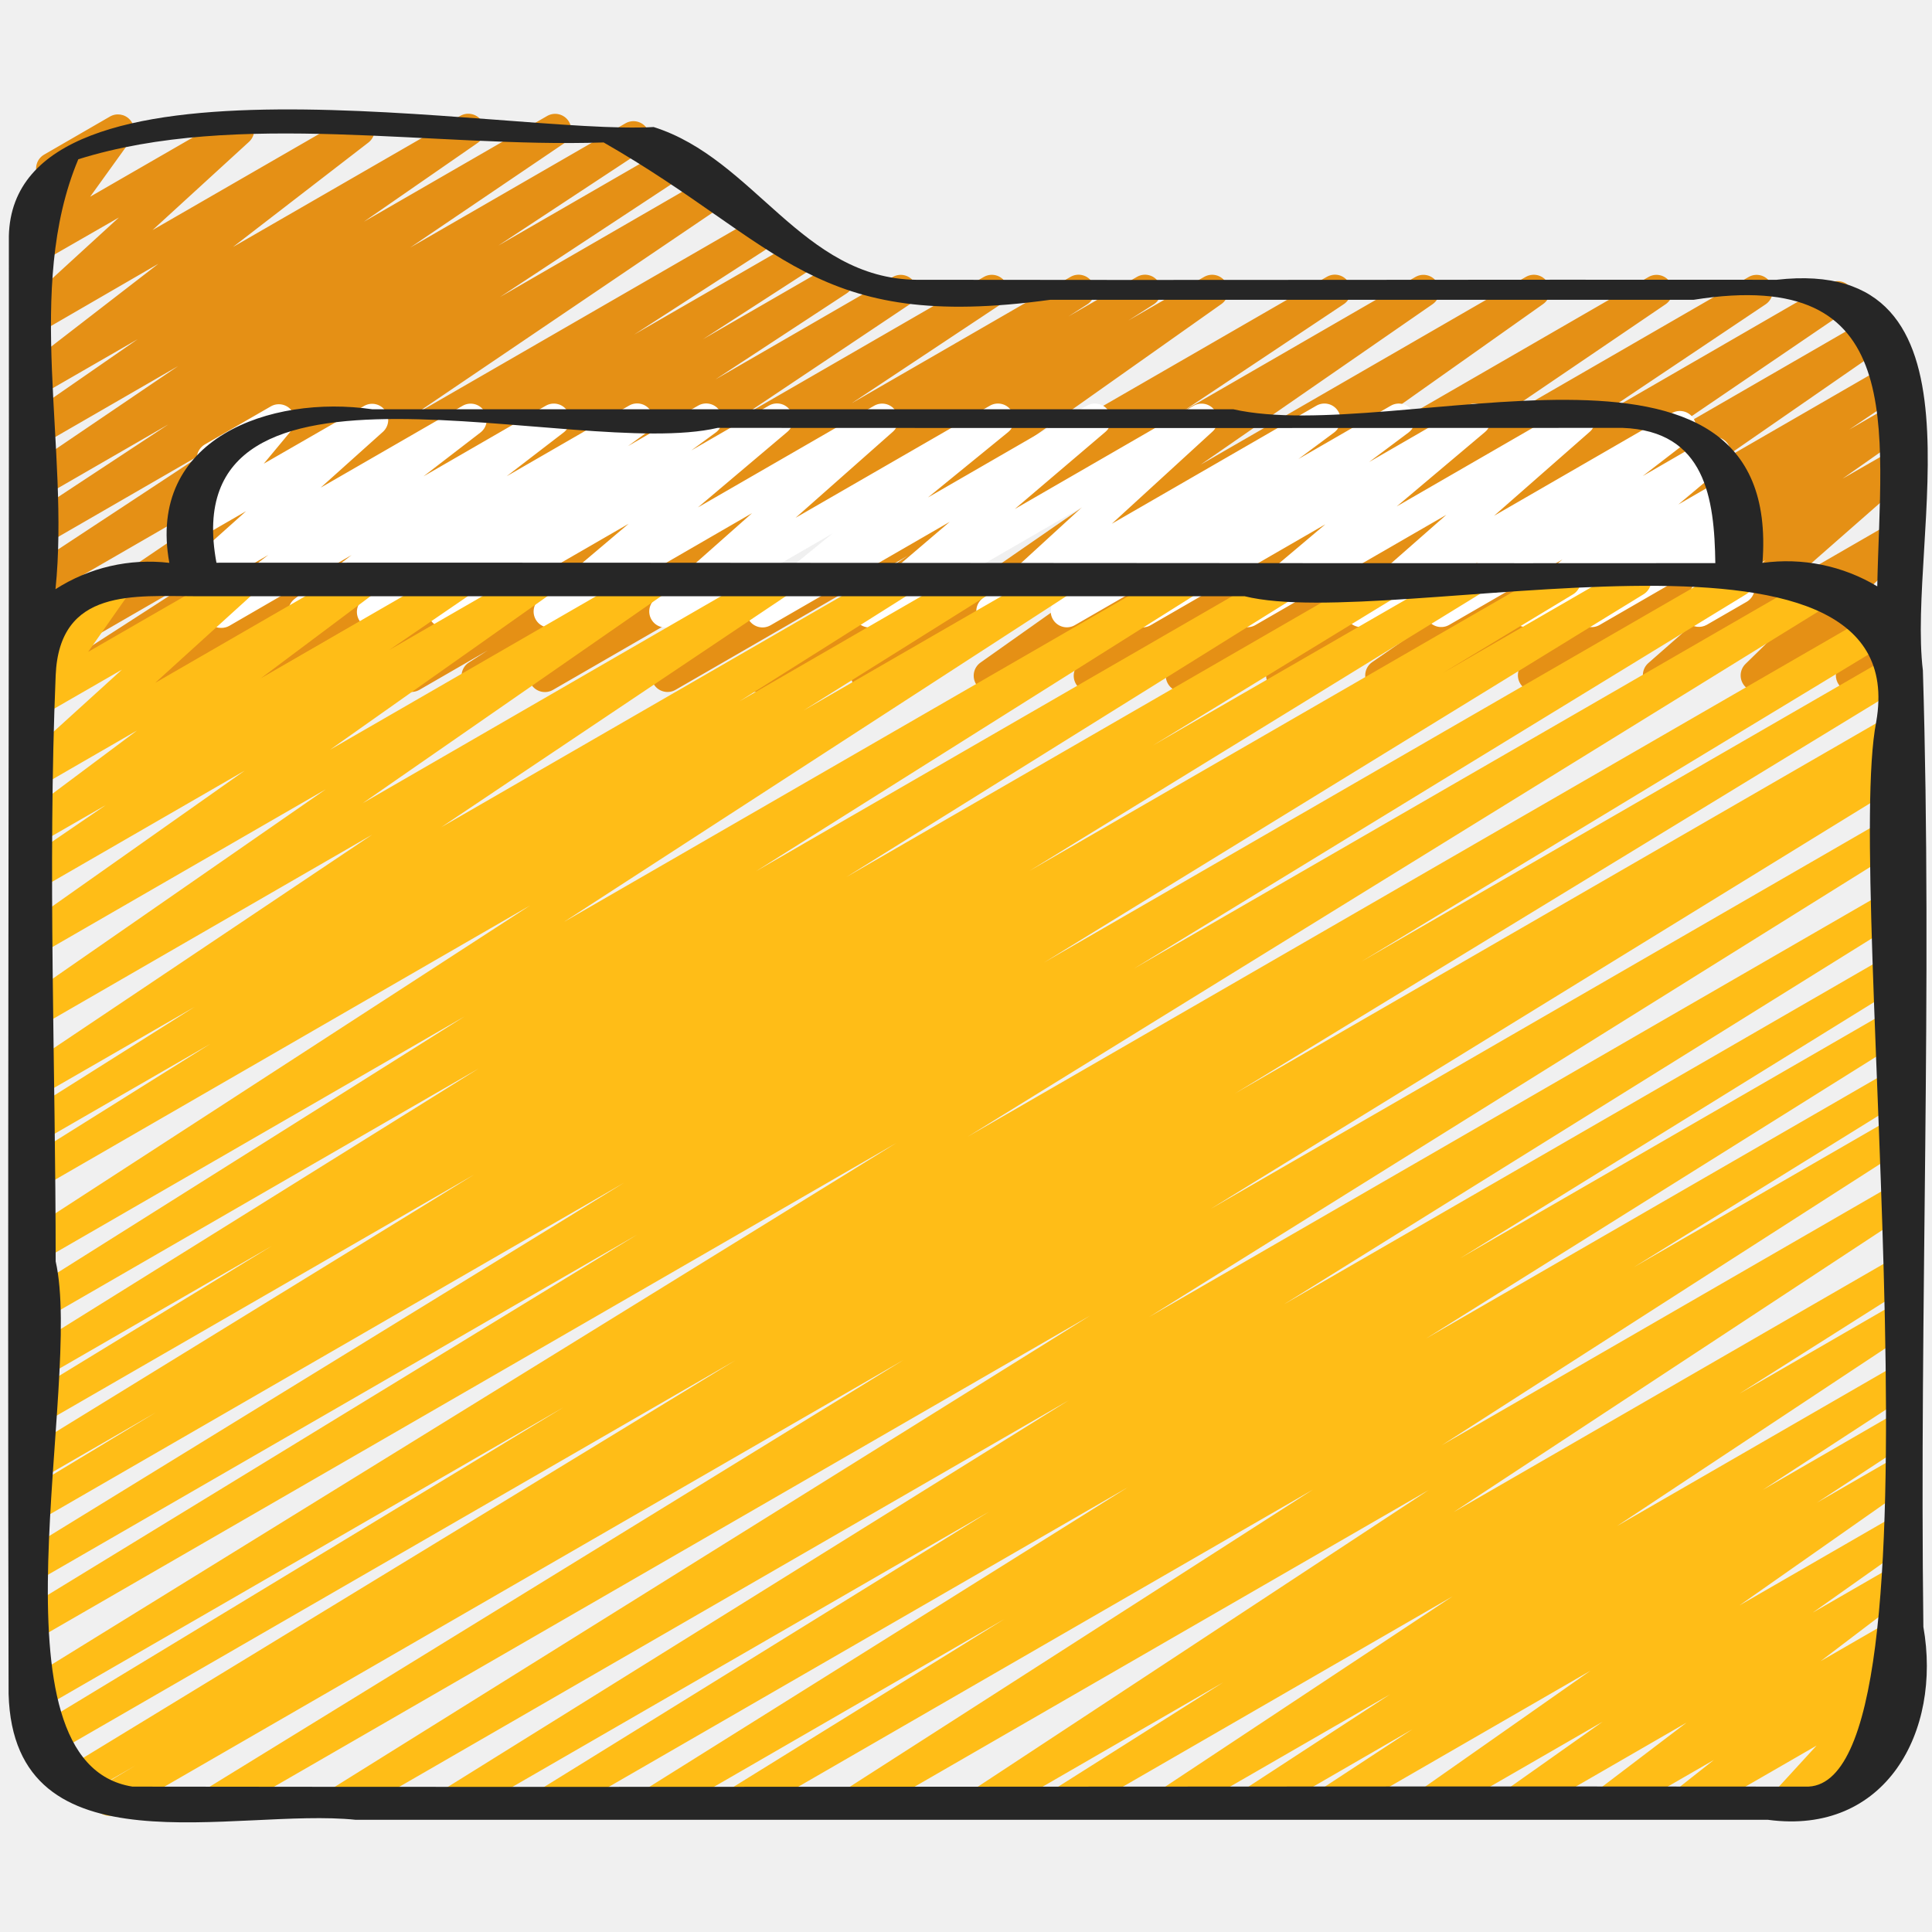
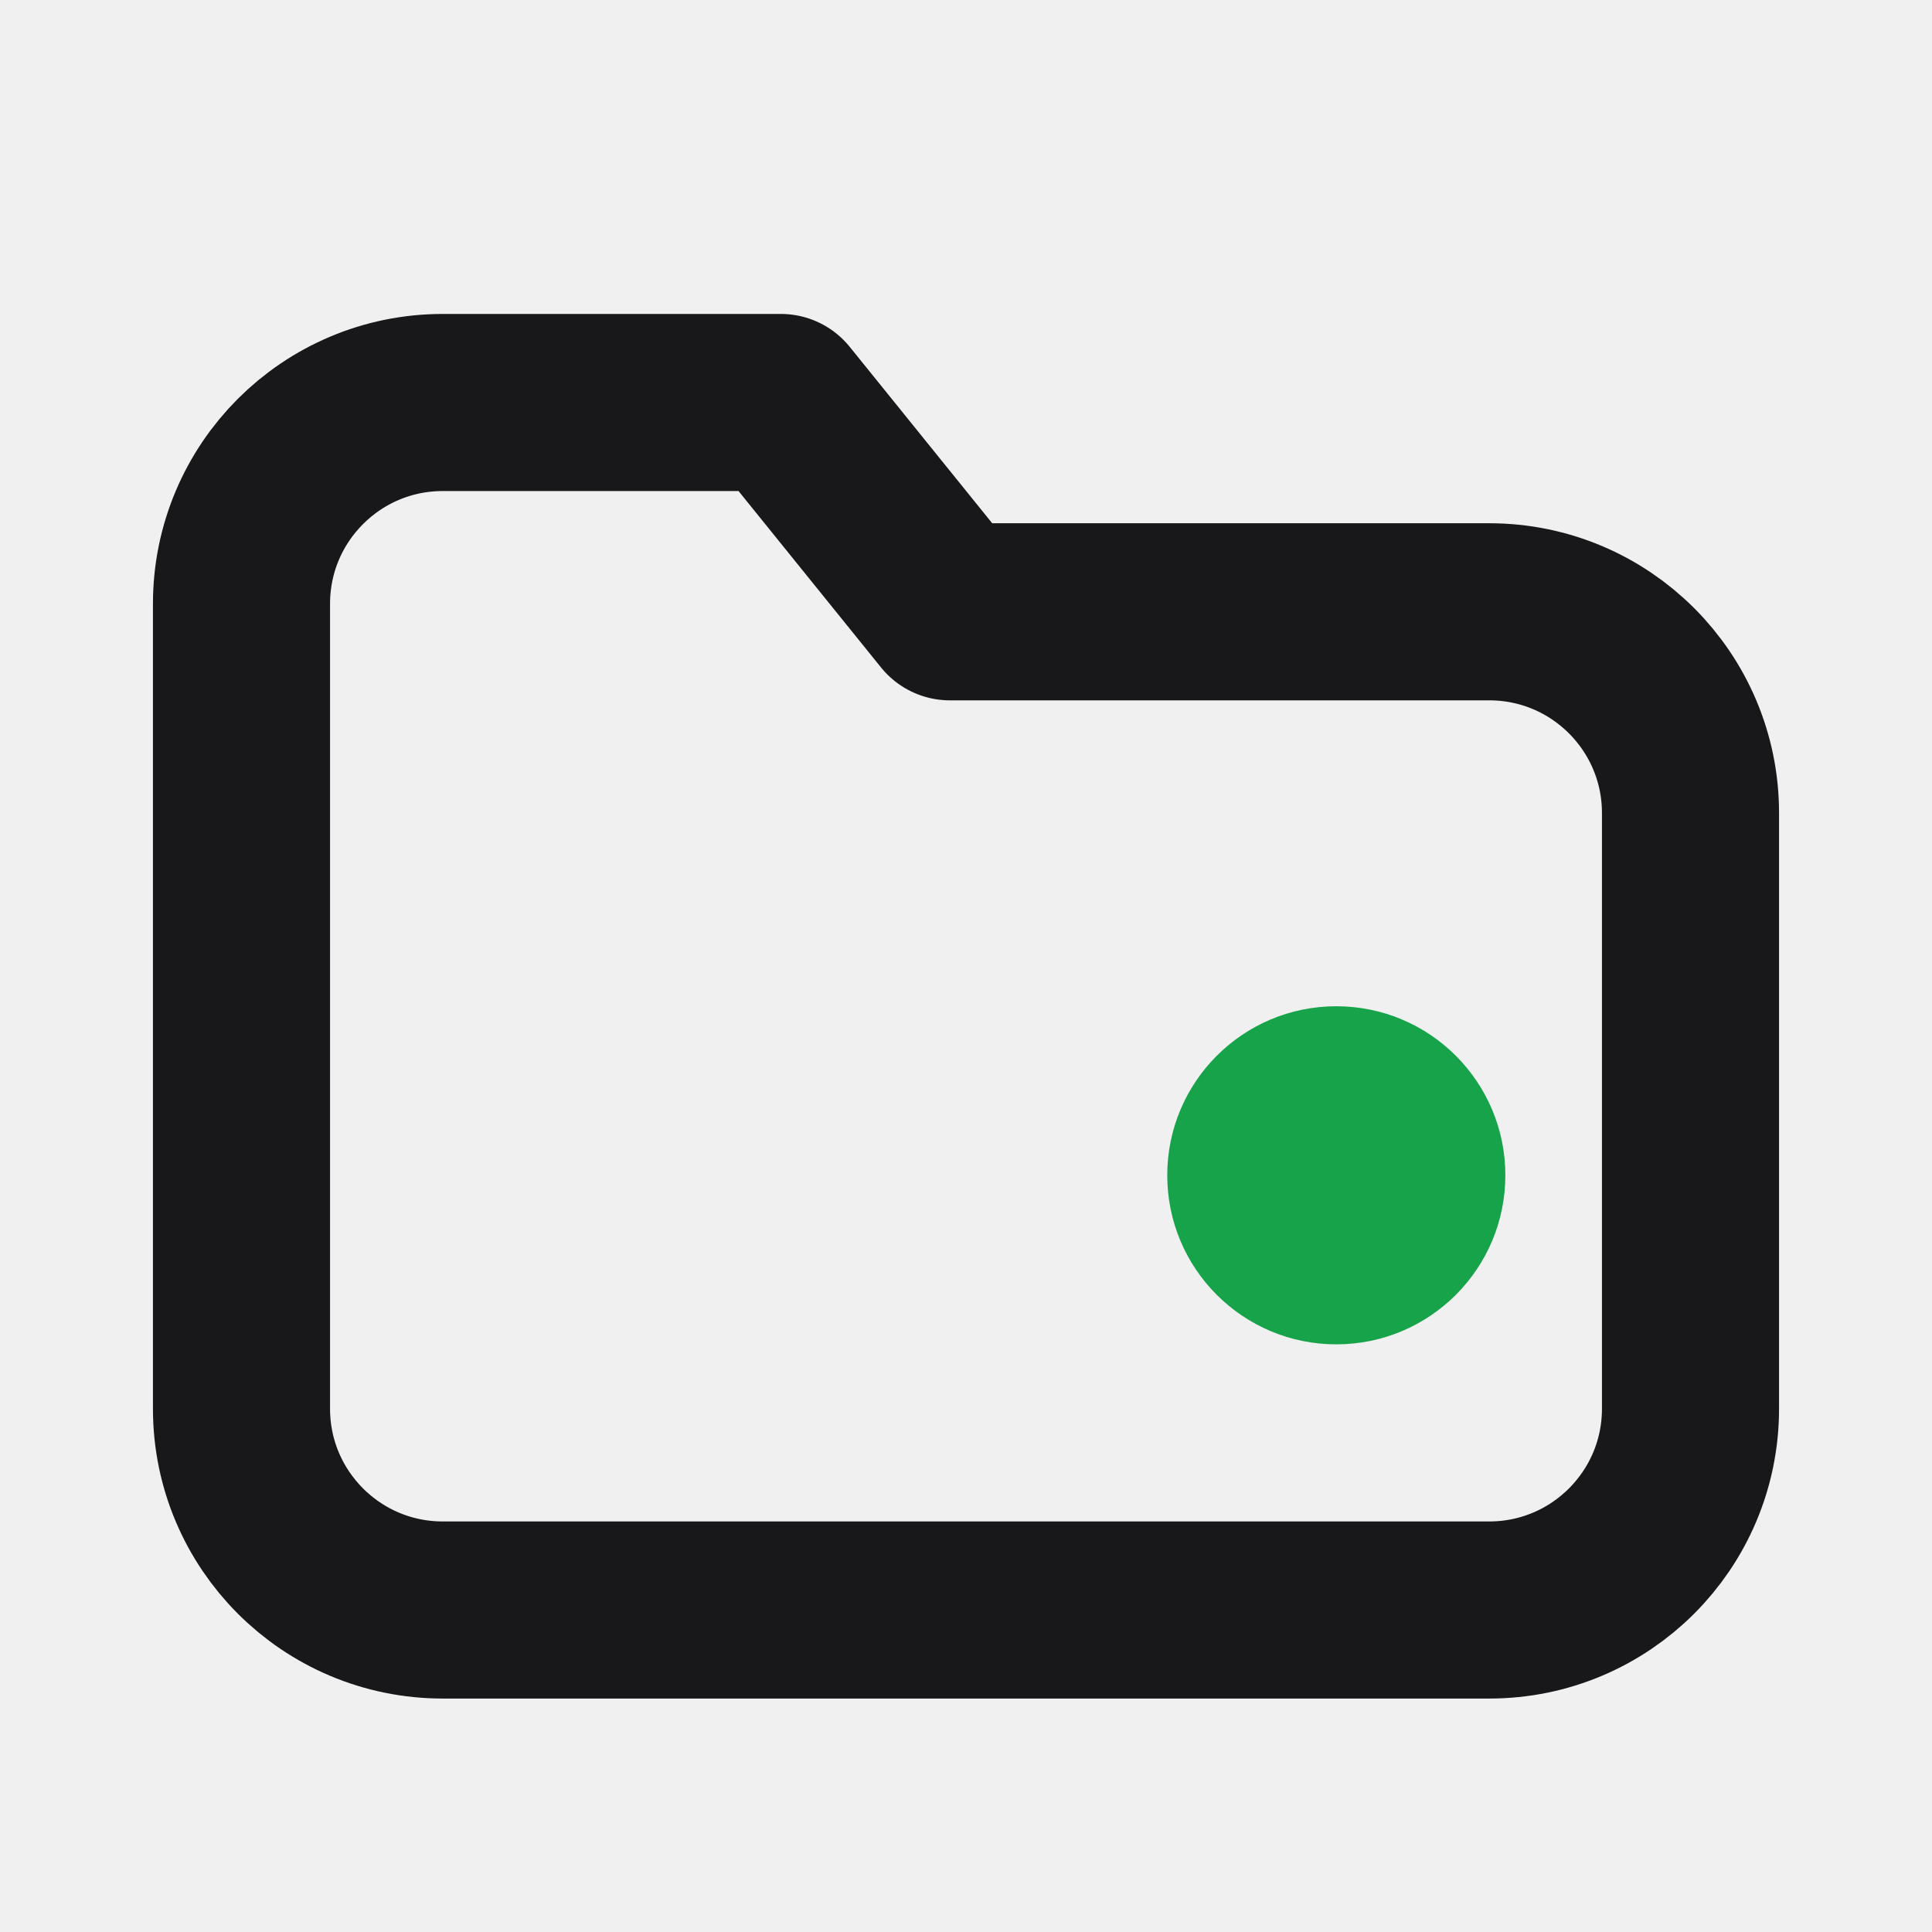
- <svg xmlns="http://www.w3.org/2000/svg" id="Icons" viewBox="0 0 60 60" width="512" height="512">
-   <defs>
-     <style>.cls-1{fill:#e59015;}.cls-2{fill:#fff;}.cls-3{fill:#ffbd17;}.cls-4{fill:#262626;}</style>
-   </defs>
-   <path class="cls-1" d="M2.312,21.5a.5.5,0,0,1-.271-.921l4.331-2.793L1.28,20.727a.5.5,0,0,1-.53-.848l9.687-6.561L1.28,18.605a.5.5,0,0,1-.525-.851l5.833-3.841L1.28,16.978a.5.5,0,0,1-.525-.851l4.476-2.948L1.28,15.46a.5.5,0,0,1-.531-.847l4.783-3.244L1.28,13.824a.5.5,0,0,1-.535-.844l3.531-2.446-3,1.73a.5.5,0,0,1-.556-.829l4.2-3.244L1.28,10.3a.5.5,0,0,1-.588-.8l3-2.745L1.28,8.141a.5.5,0,0,1-.656-.726L1.9,5.651l-.032.018a.5.5,0,0,1-.5-.866L3.414,3.62a.5.5,0,0,1,.656.725L2.8,6.109,7.15,3.6a.5.5,0,0,1,.588.8l-3,2.745L10.882,3.6a.5.5,0,0,1,.556.829L7.236,7.67,14.291,3.6a.5.5,0,0,1,.535.844L11.3,6.886l5.7-3.289a.5.5,0,0,1,.53.846L12.738,7.689l6.691-3.862a.5.5,0,0,1,.525.85L15.477,7.626l5.358-3.093a.5.5,0,0,1,.525.851L15.527,9.225,22,5.485a.5.5,0,0,1,.531.847l-9.686,6.56L23.508,6.738a.5.5,0,0,1,.521.853l-4.336,2.8,4.852-2.8a.5.5,0,0,1,.522.853l-3.241,2.094,3.936-2.273a.5.5,0,0,1,.525.851l-4.071,2.669L27.729,8.6a.5.5,0,0,1,.528.848l-5.246,3.508L30.555,8.6a.5.5,0,0,1,.527.849l-4.629,3.072L33.243,8.6a.5.5,0,0,1,.52.854l-.583.374L35.307,8.6a.5.5,0,0,1,.52.854l-.786.5L37.394,8.6a.5.5,0,0,1,.539.841L29.9,15.12,41.2,8.6a.5.5,0,0,1,.528.849l-4.978,3.316L43.96,8.6a.5.5,0,0,1,.534.844l-7.21,4.988L47.386,8.6a.5.5,0,0,1,.539.841l-8.055,5.7L51.2,8.6a.5.5,0,0,1,.531.846l-6.289,4.273L54.309,8.6a.5.5,0,0,1,.528.848l-5.389,3.611L56.819,8.8a.5.5,0,0,1,.532.846l-6.113,4.162,6.908-3.989a.5.5,0,0,1,.535.845l-5.474,3.79L58.7,11.282a.5.5,0,0,1,.529.847l-1.8,1.212,1.291-.745a.5.5,0,0,1,.537.842l-2.038,1.43L58.729,14a.5.5,0,0,1,.58.809l-3.647,3.2,3.073-1.774a.5.5,0,0,1,.6.791l-1.553,1.511.96-.554a.5.5,0,0,1,.683.683l-.56.968a.507.507,0,0,1,.566.233.5.5,0,0,1-.183.683l-1.484.857a.5.5,0,0,1-.683-.683l.543-.941-2.814,1.625a.5.5,0,0,1-.6-.791L55.763,19.1l-3.991,2.3a.5.5,0,0,1-.58-.809l3.647-3.2-6.947,4.011a.5.5,0,0,1-.538-.842l2.035-1.427-3.932,2.27a.5.5,0,0,1-.529-.847l1.8-1.215-3.575,2.064a.5.5,0,0,1-.534-.845l5.47-3.787-8.025,4.633a.5.5,0,0,1-.531-.846l6.112-4.162-8.676,5.01a.5.5,0,0,1-.529-.849l5.39-3.611L34.1,21.416a.5.5,0,0,1-.531-.847l6.29-4.273-8.87,5.122a.5.5,0,0,1-.539-.841l8.053-5.7L27.176,21.42a.5.5,0,0,1-.534-.844l7.212-4.989L23.748,21.421a.5.5,0,0,1-.528-.849l4.98-3.318-7.22,4.169a.5.5,0,0,1-.539-.841L28.475,14.9l-11.3,6.524a.5.5,0,0,1-.52-.854l.792-.508-2.361,1.363a.5.5,0,0,1-.52-.854l.575-.369-2.12,1.224a.5.5,0,0,1-.526-.849l4.63-3.072-6.794,3.922A.5.5,0,0,1,9.8,20.58l5.248-3.509L7.5,21.43a.5.5,0,0,1-.524-.851l4.07-2.67-6.1,3.522a.5.5,0,0,1-.521-.853l3.242-2.094L2.562,21.433A.5.5,0,0,1,2.312,21.5Z" />
-   <path class="cls-2" d="M6.863,19.5a.5.5,0,0,1-.305-.9l1.775-1.366L6.28,18.423a.5.5,0,0,1-.584-.806l1.947-1.742-1.363.787a.5.5,0,0,1-.635-.752l.973-1.175a.486.486,0,0,1-.438-.25.5.5,0,0,1,.183-.683L8.412,12.62a.5.5,0,0,1,.634.752L8.192,14.4,11.32,12.6a.5.5,0,0,1,.584.8L9.958,15.145,14.371,12.6a.5.5,0,0,1,.554.829l-1.774,1.365,3.8-2.194a.5.5,0,0,1,.555.829L15.735,14.79l3.8-2.193a.5.5,0,0,1,.545.837l-.579.421,2.18-1.258a.5.5,0,0,1,.546.836l-.756.554,2.408-1.39a.5.5,0,0,1,.573.815l-2.777,2.346L27.149,12.6a.5.5,0,0,1,.581.807L24.708,16.08,30.741,12.6a.5.5,0,0,1,.567.82l-2.489,2.029L33.754,12.6a.5.5,0,0,1,.574.814l-2.814,2.395L37.071,12.6a.5.5,0,0,1,.588.8l-3.13,2.865L40.88,12.6a.5.5,0,0,1,.549.834l-1.105.821L43.192,12.6a.5.5,0,0,1,.55.833l-1.224.916,3.03-1.749a.5.5,0,0,1,.572.815l-2.743,2.312L48.793,12.6a.5.5,0,0,1,.58.808L46.4,16.018l5.516-3.185a.5.5,0,0,1,.555.83l-1.456,1.122L53,13.637a.5.5,0,0,1,.571.816l-1.449,1.214,1.495-.864a.5.5,0,0,1,.572.816l-.277.233a.505.505,0,0,1,.4.128.5.5,0,0,1,.115.579l-.564,1.215a.5.5,0,0,1,.38.916l-1.237.714a.5.5,0,0,1-.7-.644l.551-1.188-3.175,1.834a.5.5,0,0,1-.573-.816l.1-.085-1.562.9a.5.5,0,0,1-.572-.816l1.45-1.215-3.519,2.033a.5.5,0,0,1-.555-.829l1.455-1.122-3.382,1.953a.5.5,0,0,1-.58-.809l2.974-2.612-5.929,3.423a.5.5,0,0,1-.572-.816l2.743-2.312-5.42,3.13a.5.5,0,0,1-.55-.834l1.226-.916-3.034,1.751a.5.5,0,0,1-.549-.834l1.1-.821-2.869,1.656a.5.5,0,0,1-.587-.8l3.129-2.865L27.254,19.42a.5.5,0,0,1-.574-.814l2.815-2.4-5.562,3.211a.5.5,0,0,1-.566-.821l2.488-2.029-4.938,2.852a.5.5,0,0,1-.582-.808l3.021-2.675L17.32,19.426a.5.5,0,0,1-.572-.815l2.776-2.346-5.479,3.163a.5.5,0,0,1-.545-.836l.755-.554-2.41,1.392a.5.5,0,0,1-.545-.838l.579-.421L9.7,19.431a.5.5,0,0,1-.554-.829l1.772-1.364-3.8,2.2A.5.5,0,0,1,6.863,19.5Z" />
-   <path class="cls-3" d="M6.682,56.47a.5.5,0,0,1-.262-.926l21.641-13.31L3.64,56.333a.5.5,0,0,1-.507-.861l1.077-.645-1.721.993a.5.5,0,0,1-.51-.859L22.838,42.246,1.5,54.563A.5.5,0,0,1,1,53.7l16.5-9.994L1.28,53.07a.5.5,0,0,1-.513-.858L27.84,35.495,1.28,50.829a.5.5,0,0,1-.511-.859L19.787,38.343,1.28,49.027a.5.5,0,0,1-.512-.858L19.381,36.732,1.28,47.183a.5.5,0,0,1-.509-.861l4.072-2.459L1.28,45.92a.5.5,0,0,1-.512-.858l13.961-8.586L1.28,44.24a.5.5,0,0,1-.511-.859l7.674-4.688L1.28,42.829a.5.5,0,0,1-.515-.856l14.1-8.789L1.28,41.023a.5.5,0,0,1-.516-.855l13.662-8.6L1.28,39.158a.5.5,0,0,1-.522-.852L16.465,28.119,1.28,36.886a.5.5,0,0,1-.515-.857L6.529,32.42,1.28,35.45A.5.5,0,0,1,.763,34.6l5.279-3.329L1.28,34.015a.5.5,0,0,1-.529-.848l10.806-7.245L1.28,31.855a.5.5,0,0,1-.535-.843l9.372-6.5-8.837,5.1a.5.5,0,0,1-.539-.841L7.6,23.933,1.28,27.581a.5.5,0,0,1-.532-.846L3.289,25,1.28,26.156a.5.5,0,0,1-.55-.834l3.527-2.636L1.28,24.405a.5.5,0,0,1-.586-.8l3.092-2.808L1.28,22.241a.5.5,0,0,1-.659-.72l1.336-1.905-.093.053a.5.5,0,0,1-.5-.866l2.05-1.183a.5.5,0,0,1,.659.72L2.737,20.245,7.324,17.6a.5.5,0,0,1,.586.8L4.819,21.207l6.253-3.61a.5.5,0,0,1,.549.833L8.1,21.066,14.1,17.6a.5.5,0,0,1,.532.845l-2.544,1.741,4.48-2.586a.5.5,0,0,1,.538.841l-6.858,4.844L20.1,17.6a.5.5,0,0,1,.534.844l-9.37,6.5L23.977,17.6a.5.5,0,0,1,.528.848L13.7,25.692,27.718,17.6a.5.5,0,0,1,.516.856l-5.276,3.328L30.2,17.6a.5.5,0,0,1,.515.857l-5.762,3.608L32.69,17.6a.5.5,0,0,1,.523.852L17.508,28.635,36.626,17.6a.5.5,0,0,1,.517.856l-13.663,8.6L39.856,17.6a.5.5,0,0,1,.515.857L26.28,27.24l16.7-9.643a.5.5,0,0,1,.511.86l-7.678,4.689L45.428,17.6a.5.5,0,0,1,.511.859L31.97,27.046,48.338,17.6a.5.5,0,0,1,.509.861l-4.062,2.453L50.524,17.6a.5.5,0,0,1,.512.859L32.422,29.893l21.3-12.3a.5.5,0,0,1,.51.86L35.211,30.084l21.4-12.355a.5.5,0,0,1,.513.858L30.055,35.3l28.22-16.294a.5.5,0,0,1,.509.861l-16.5,9.993,16.421-9.481a.5.5,0,0,1,.51.86L38.357,33.957,58.72,22.2a.5.5,0,0,1,.507.862l-1.091.653.584-.338a.5.5,0,0,1,.511.859L37.59,37.548l21.13-12.2a.5.5,0,0,1,.514.858L35.686,40.9,58.72,27.6a.5.5,0,0,1,.514.857L39.873,40.508,58.72,29.627a.5.5,0,0,1,.512.858L45.346,39.076,58.72,31.354a.5.5,0,0,1,.515.857L44.291,41.567l14.429-8.33a.5.5,0,0,1,.513.858L50.74,39.354l7.98-4.606a.5.5,0,0,1,.52.854L44.775,44.884,58.72,36.833a.5.5,0,0,1,.524.851l-14.1,9.276L58.72,39.122a.5.5,0,0,1,.517.856l-5.222,3.305,4.7-2.716a.5.5,0,0,1,.526.85l-9.022,5.975,8.5-4.905a.5.5,0,0,1,.523.852l-4.5,2.932,3.977-2.3a.5.5,0,0,1,.524.85l-2.818,1.847,2.294-1.324a.5.5,0,0,1,.537.841l-5.235,3.672,4.7-2.712a.5.5,0,0,1,.538.841L56.3,50.079l2.416-1.394a.5.5,0,0,1,.552.831l-2.725,2.071,2.173-1.254a.5.5,0,0,1,.559.825l-1.163.917.6-.347a.5.5,0,0,1,.619.77l-1.3,1.42.476-.274a.5.5,0,0,1,.5.865L55.733,56.4a.5.5,0,0,1-.619-.77l1.3-1.418L52.621,56.4a.5.5,0,0,1-.559-.825l1.164-.918L50.205,56.4a.5.5,0,0,1-.553-.831L52.374,53.5l-5.022,2.9a.5.5,0,0,1-.539-.84l2.958-2.09L44.693,56.4a.5.5,0,0,1-.537-.841l5.236-3.673L41.572,56.4a.5.5,0,0,1-.524-.85l2.816-1.846-4.67,2.7a.5.5,0,0,1-.523-.851l4.5-2.934L36.616,56.4a.5.5,0,0,1-.526-.849l9.021-5.975L33.291,56.4a.5.5,0,0,1-.518-.855l5.219-3.3-7.2,4.159a.5.5,0,0,1-.525-.85l14.1-9.278L26.823,56.4a.5.5,0,0,1-.52-.853l14.465-9.282L23.212,56.4a.5.5,0,0,1-.513-.857l8.492-5.26L20.6,56.4a.5.5,0,0,1-.515-.856l14.941-9.355L17.334,56.4a.5.5,0,0,1-.513-.857l13.891-8.593L14.343,56.4a.5.5,0,0,1-.514-.857l19.36-12.054L10.826,56.4a.5.5,0,0,1-.514-.856L33.86,40.855,6.932,56.4A.5.5,0,0,1,6.682,56.47Z" />
-   <path class="cls-4" d="M59.717,20.824C59.215,16.68,62,7.915,55.172,8.689c-8.9-.01-17.81.016-26.715,0C24.9,8.644,23.44,4.937,20.3,3.945,15.749,4.211.41,1.093.275,7.336.287,22.427.229,37.518.267,52.611c.156,5.63,7.07,3.516,10.783,3.905H54.909c3.65.49,5.4-2.737,4.823-5.993C59.607,40.631,60.017,30.708,59.717,20.824ZM2.432,4.946C7.377,3.4,13.478,4.6,18.747,4.424c5.543,3.174,6.492,5.9,13.871,4.886H52.6c6.7-1.067,5.8,3.983,5.7,8.9a5.466,5.466,0,0,0-3.565-.728C55.375,9.2,43.343,13.849,38.3,12.71H11.559c-3.163-.457-7.007.908-6.3,4.77a5.381,5.381,0,0,0-3.536.818C2.174,13.95.743,8.969,2.432,4.946Zm4.29,12.53c-1.368-7.349,11.139-3.158,15.566-4.188q14.051.011,28.1,0c2.582.093,2.855,2.2,2.883,4.2C37.755,17.5,22.239,17.465,6.722,17.476Zm51.545,4.945c-1.014,5.15,2.464,33.246-2.2,33.064-17.317-.018-34.647.025-51.953,0-4.662-.74-1.518-12.5-2.385-16.311,0-6.049-.252-12.157,0-18.2.114-2.731,2.457-2.457,4.379-2.457H38.654C43.229,19.65,59.531,15.229,58.267,22.421Z" />
+ <svg xmlns="http://www.w3.org/2000/svg" viewBox="0 0 24 24" width="512" height="512" role="img" aria-label="dosya">
+   <style>.ink-stroke{stroke:#18181b}.seal{fill:#16a34a}@media (prefers-color-scheme:dark){.ink-stroke{stroke:#fafafa}.seal{fill:#22c55e}}</style>
+   <path d="M3 7.5A2.5 2.5 0 0 1 5.5 5h4.2l2.1 2.6h6.7A2.5 2.5 0 0 1 21 10.1v7.4A2.5 2.5 0 0 1 18.5 20h-13A2.5 2.5 0 0 1 3 17.5z" fill="none" class="ink-stroke" stroke-width="2.2" stroke-linejoin="round" />
+   <circle cx="16.6" cy="14.6" r="2.1" class="seal" />
</svg>
